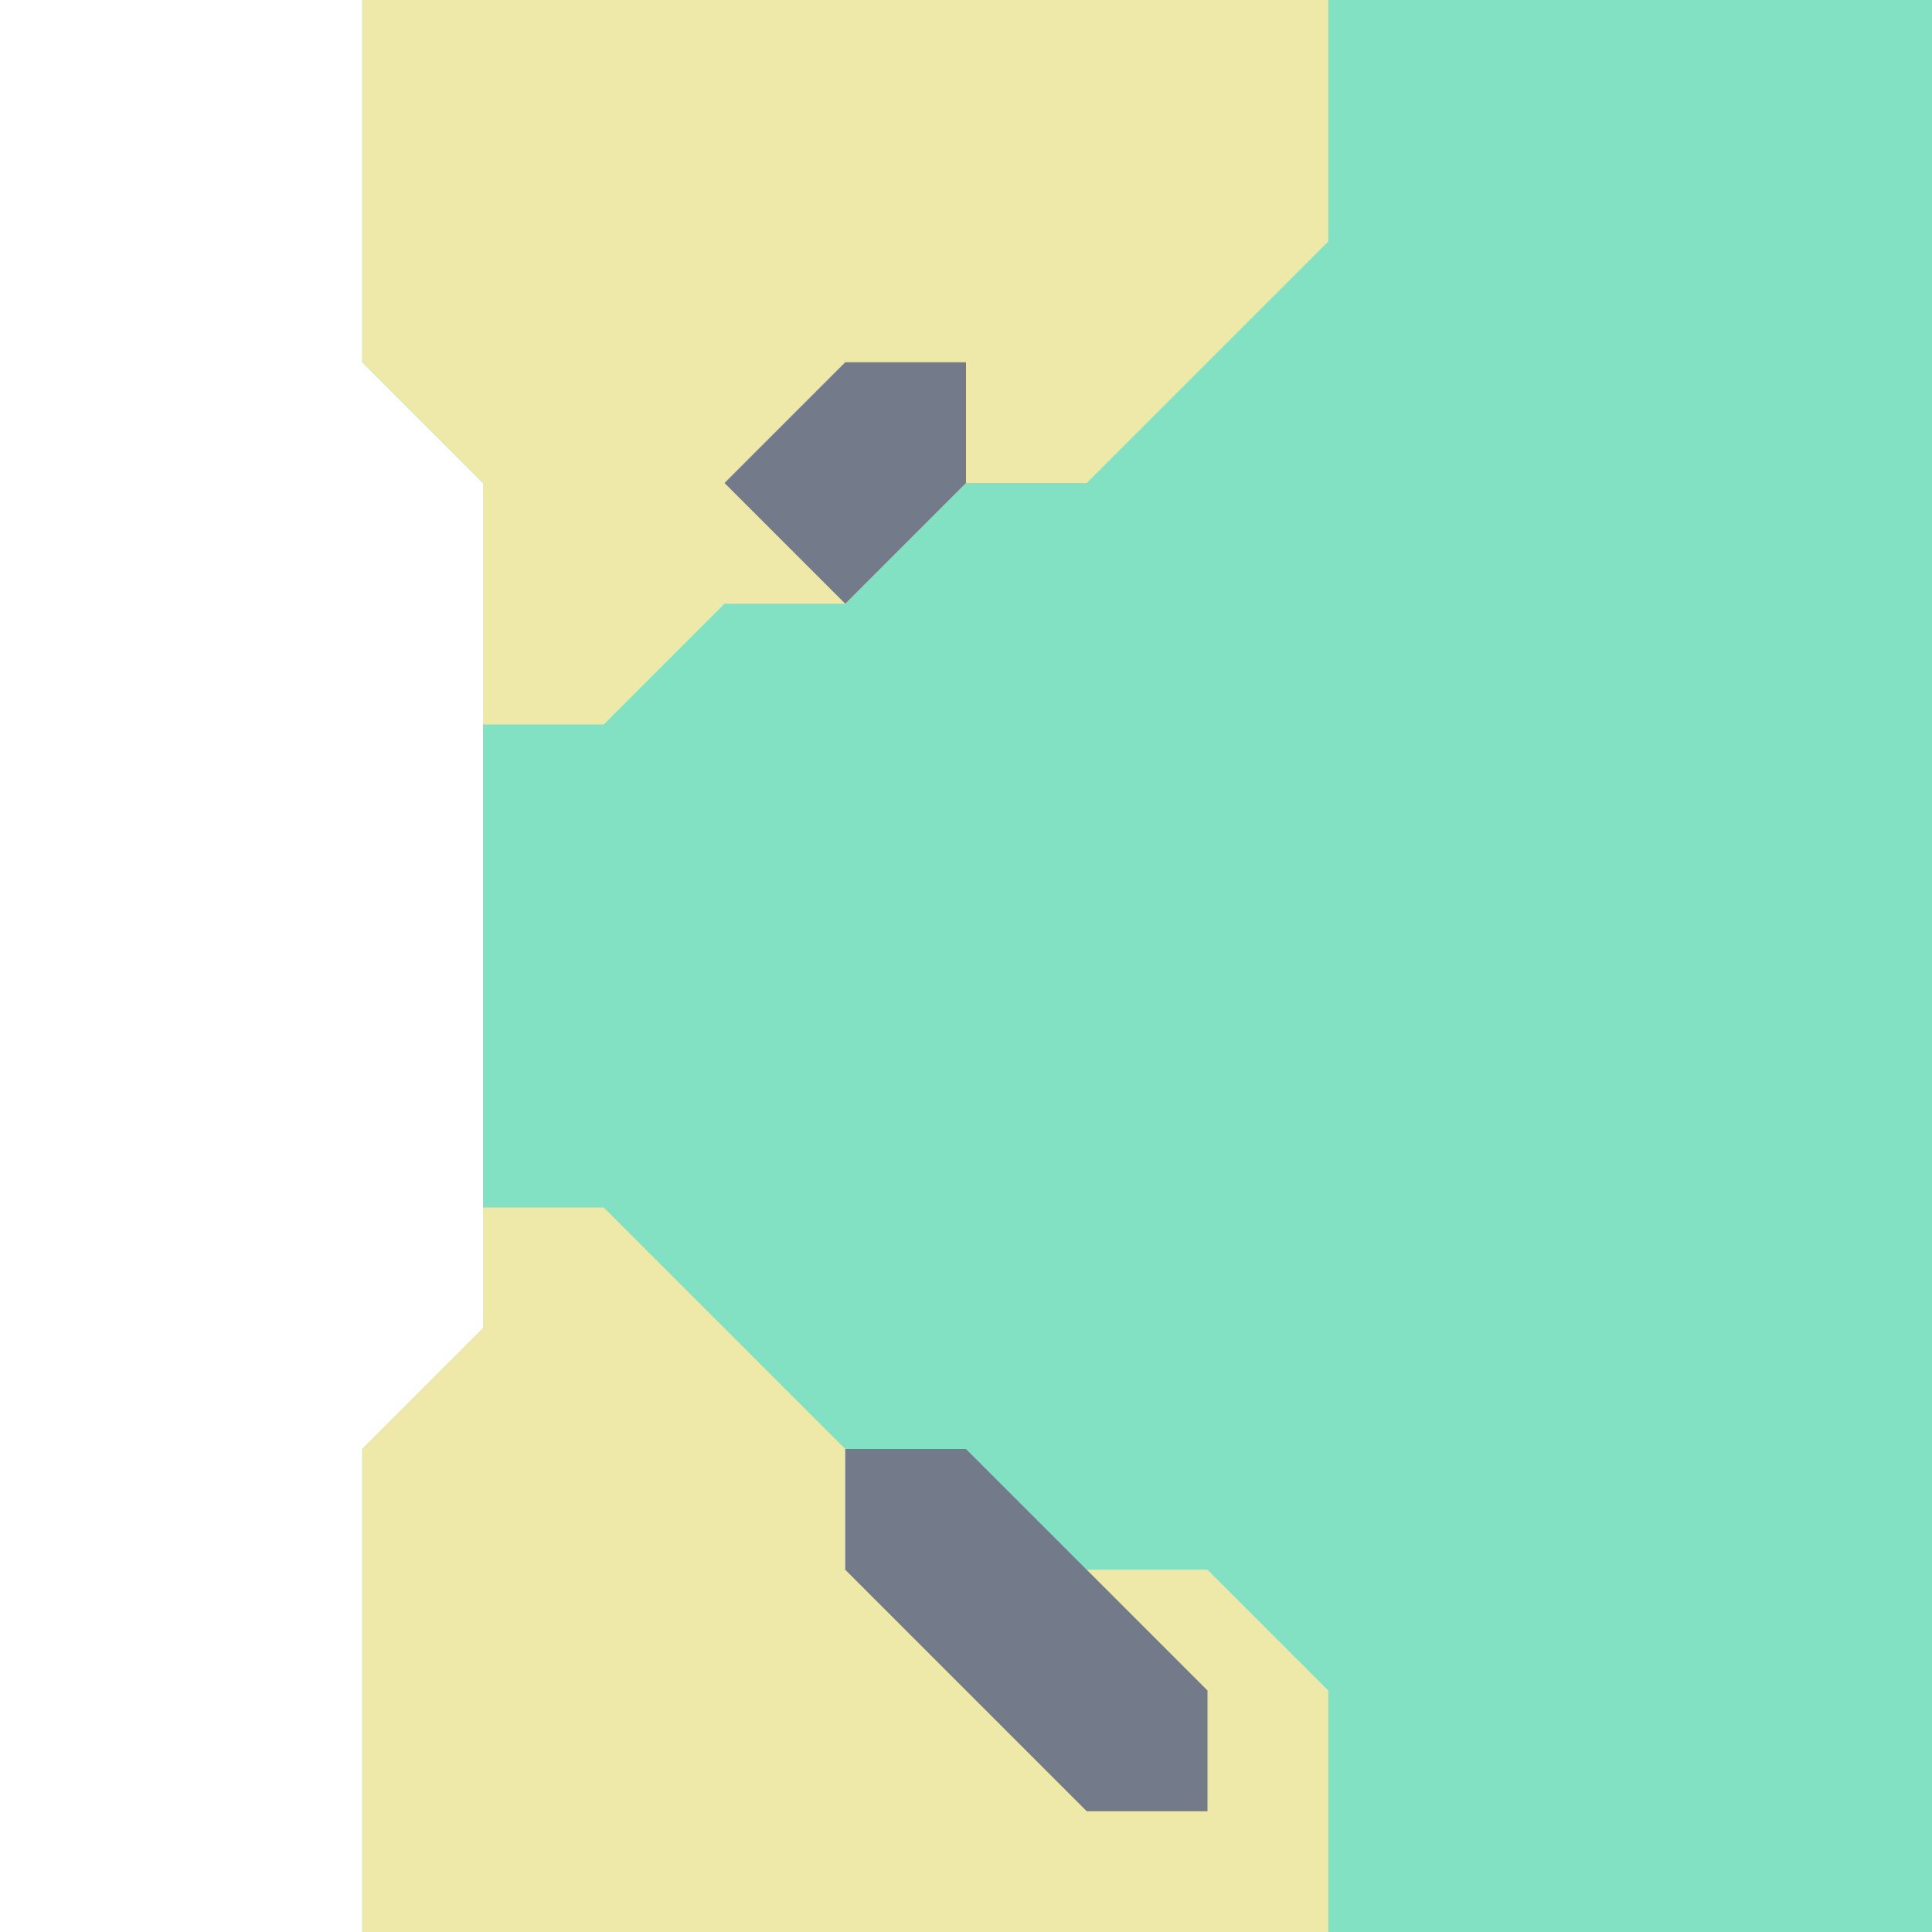
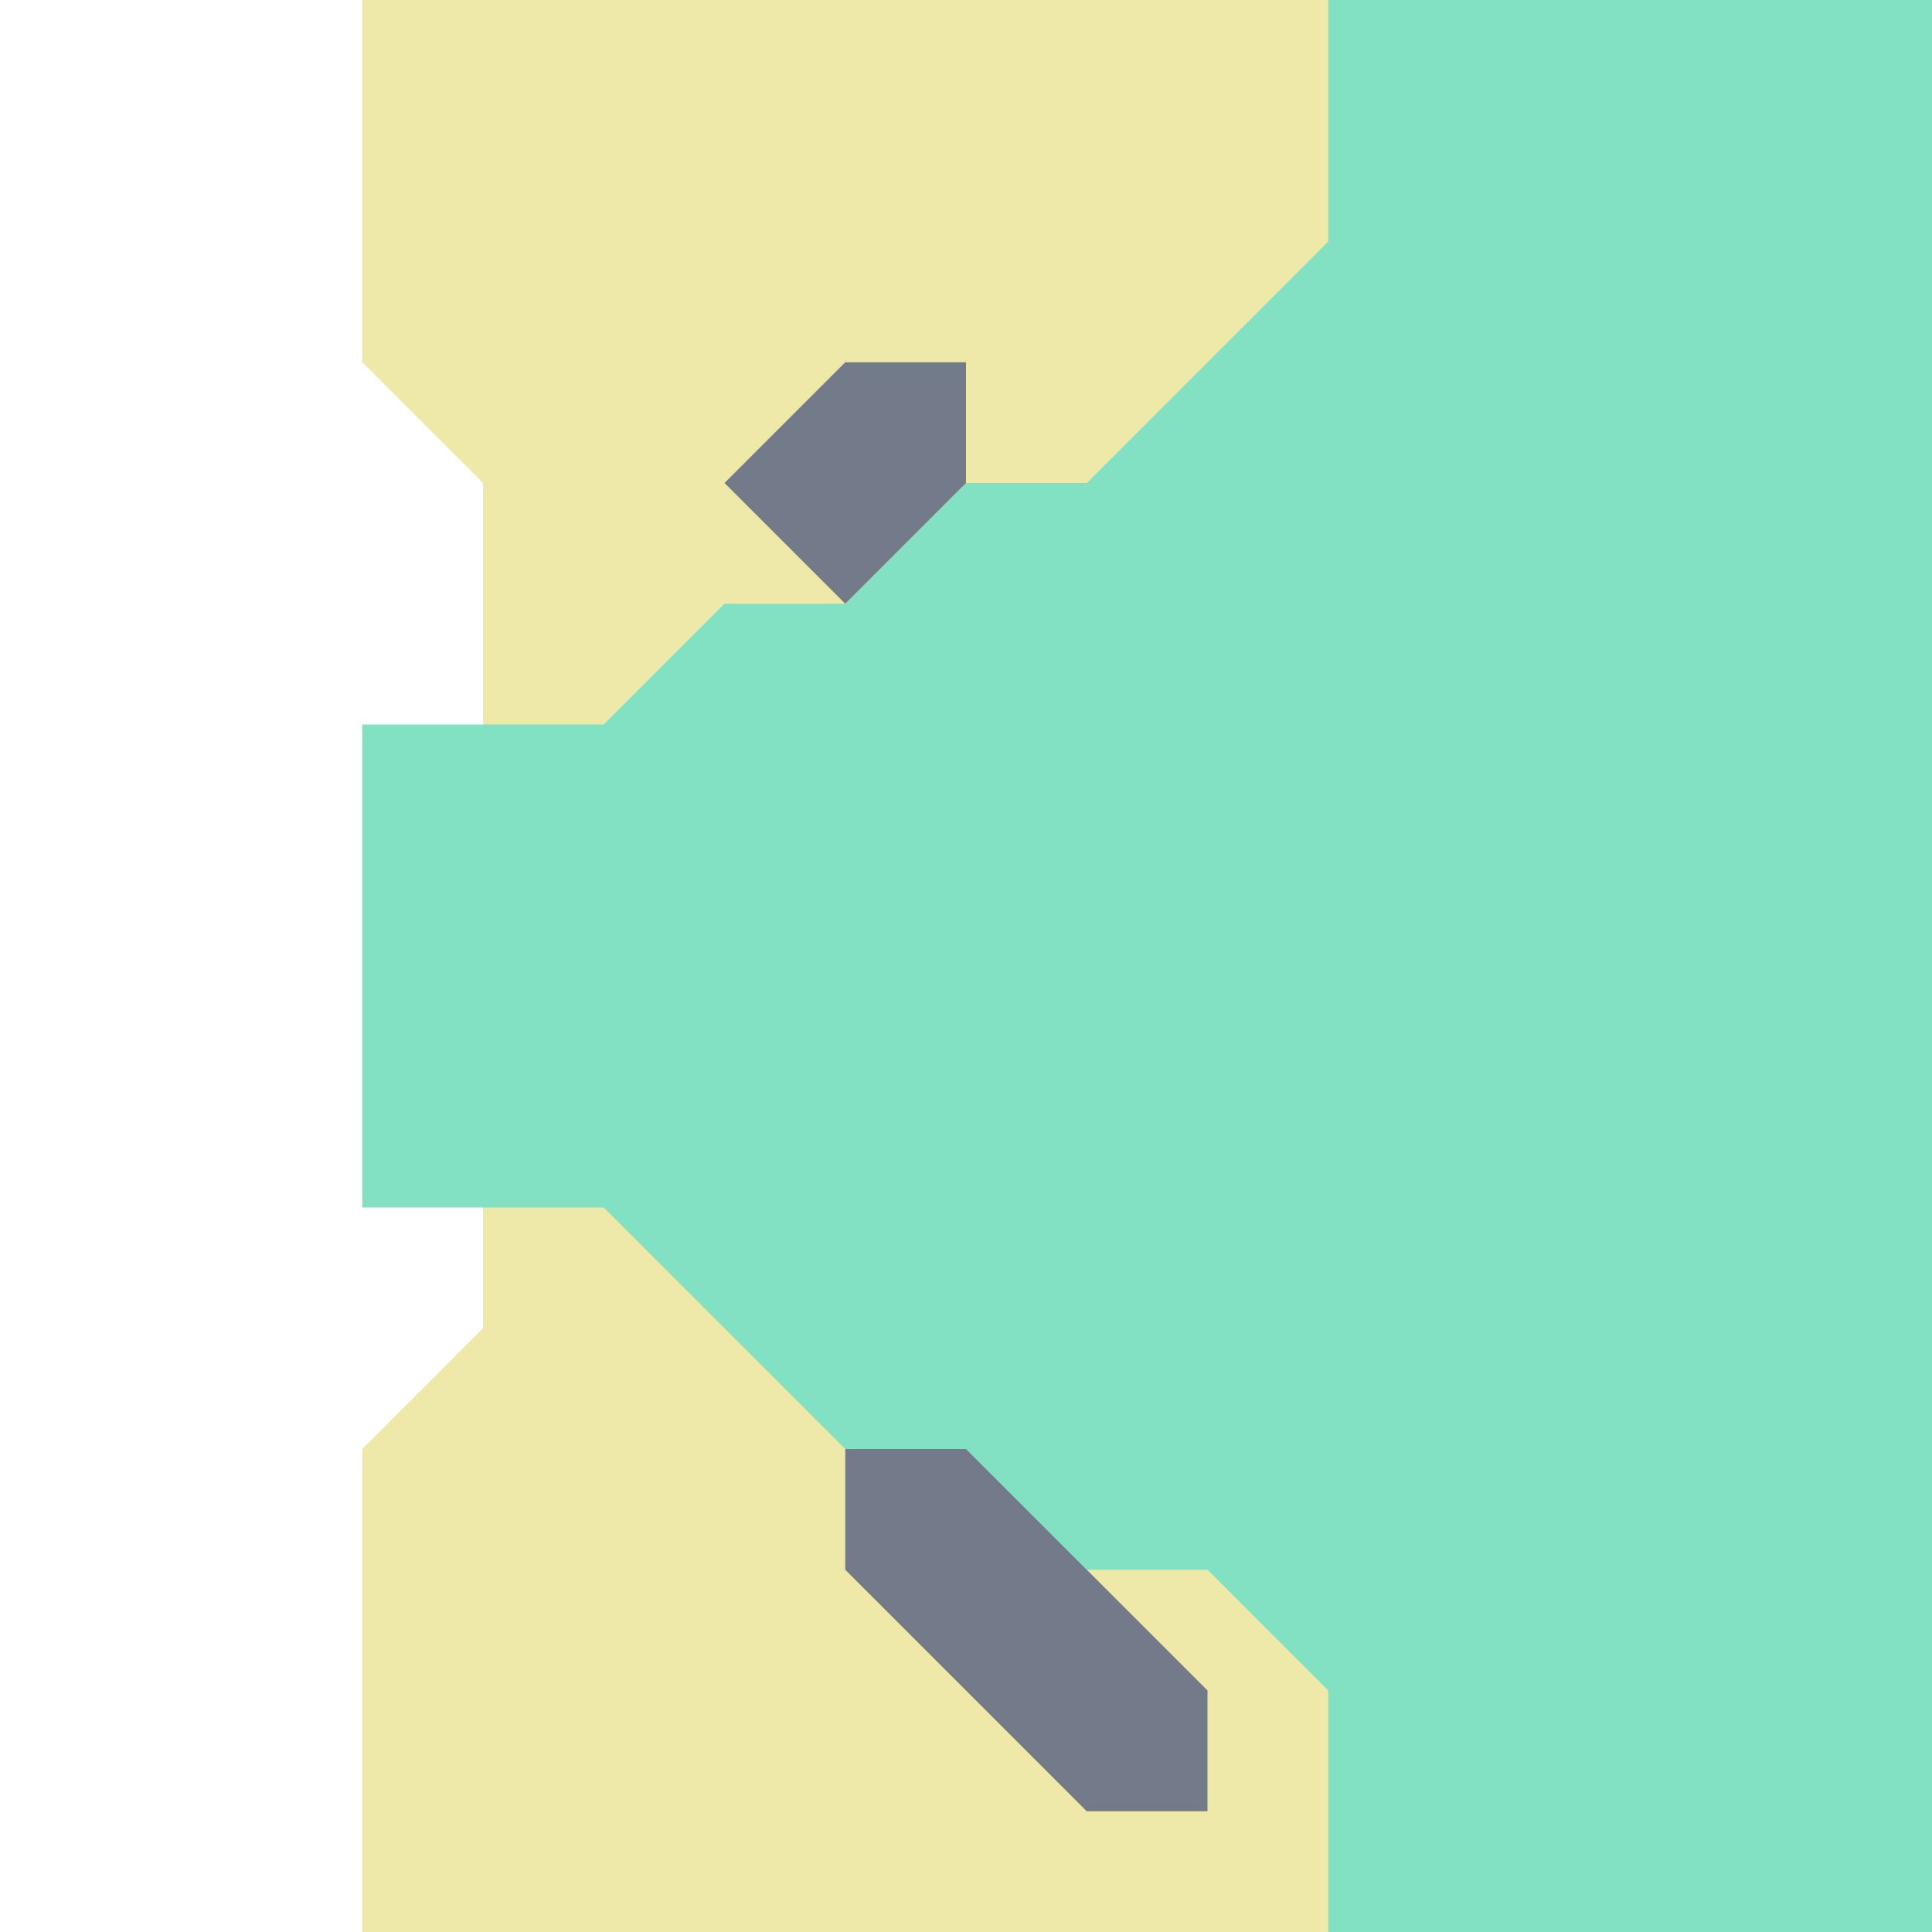
<svg xmlns="http://www.w3.org/2000/svg" viewBox="0 0 16 16" width="160" height="160">
-   <path d="M 16 0 L 16 16 L 3 16 L 3 12 L 4 11 L 4 4 L 3 3 L 3 0 Z" fill="#83e1c3" />
+   <path d="M 16 0 L 16 16 L 4 16 L 4 10 L 3 10 L 3 6 L 4 6 L 4 0 Z" fill="#83e1c3" />
  <path d="M 11 2 L 9 4 L 8 4 L 7 5 L 6 5 L 5 6 L 4 6 L 4 4 L 3 3 L 3 0 L 11 0 Z M 5 10 L 7 12 L 8 12 L 9 13 L 10 13 L 11 14 L 11 16 L 3 16 L 3 12 L 4 11 L 4 10 Z" fill="#eee9a9" />
  <path d="M 10 14 L 8 12 L 7 12 L 7 13 L 9 15 L 10 15 Z M 6 4 L 7 5 L 8 4 L 8 3 L 7 3 Z" fill="#737a89" />
</svg>
